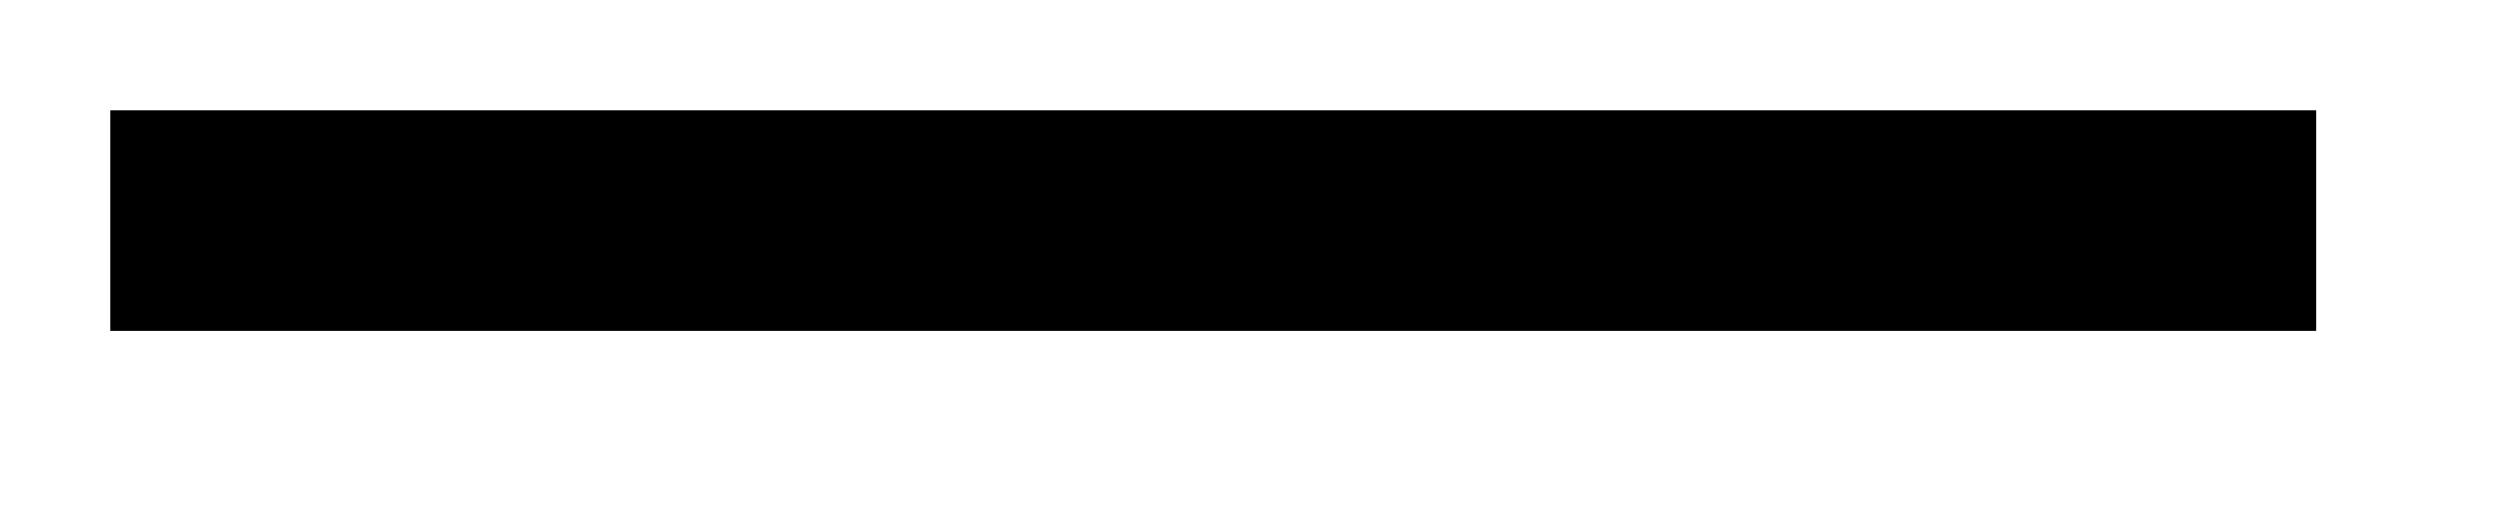
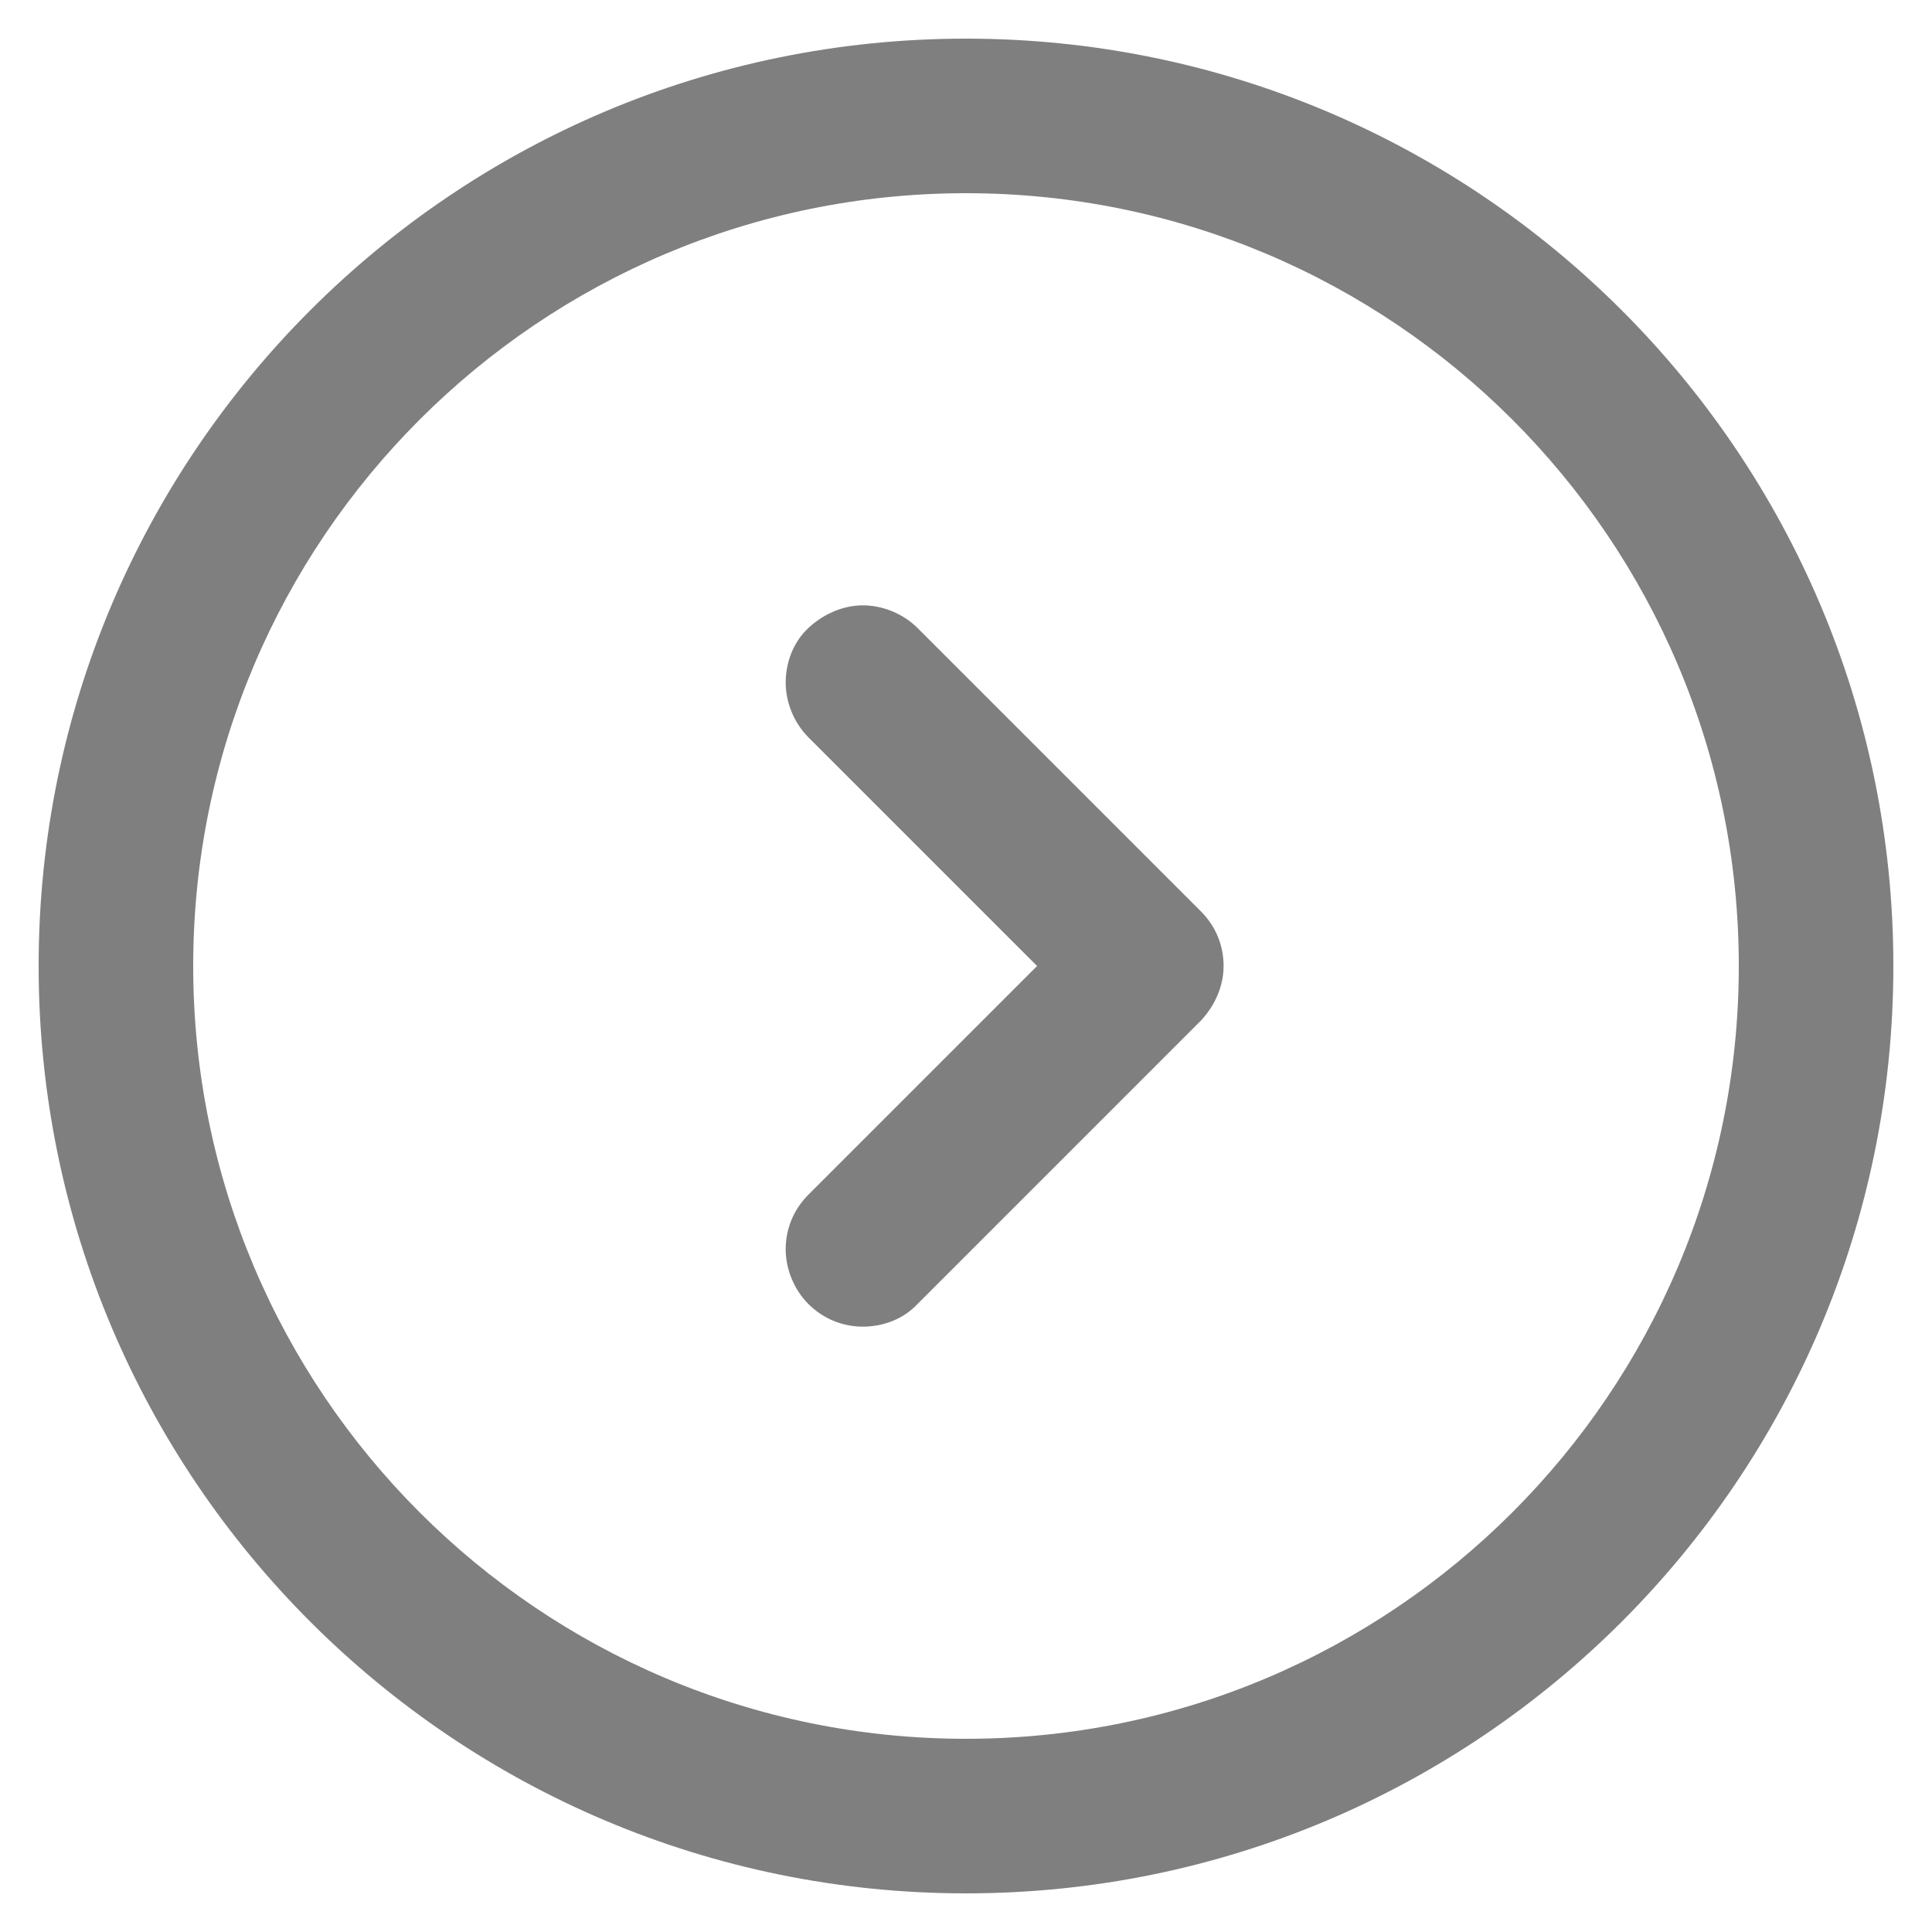
- <svg xmlns="http://www.w3.org/2000/svg" version="1.1" width="34px" height="7px">
-   <g transform="matrix(1 0 0 1 -964.5 -187.5 )">
-     <path d="M 966 190.5  L 996 190.5  " stroke-width="3" stroke="#000000" fill="none" />
+ <svg xmlns="http://www.w3.org/2000/svg" version="1.1" width="58px" height="58px">
+   <g transform="matrix(1 0 0 1 -1287 -580 )">
+     <path d="M 1.16 29  C 1.16 13.626  13.626 1.16  29 1.16  C 44.374 1.16  56.84 13.626  56.84 29  C 56.84 44.374  44.374 56.84  29 56.84  C 13.626 56.84  1.16 44.374  1.16 29  Z M 5.8 29  C 5.8 41.806  16.194 52.2  29 52.2  C 41.806 52.2  52.2 41.806  52.2 29  C 52.2 16.194  41.806 5.8  29 5.8  C 16.194 5.8  5.8 16.194  5.8 29  Z M 25.907 18.173  C 26.494 18.173  27.113 18.421  27.546 18.854  L 36.053 27.361  C 36.517 27.825  36.733 28.412  36.733 29  C 36.733 29.588  36.486 30.175  36.053 30.639  L 27.546 39.146  C 27.113 39.61  26.494 39.827  25.907 39.827  C 25.319 39.827  24.731 39.61  24.267 39.146  C 23.834 38.713  23.587 38.094  23.587 37.507  C 23.587 36.919  23.803 36.331  24.267 35.867  L 31.134 29  L 24.267 22.133  C 23.834 21.7  23.587 21.081  23.587 20.493  C 23.587 19.906  23.803 19.287  24.267 18.854  C 24.731 18.421  25.319 18.173  25.907 18.173  Z " fill-rule="nonzero" fill="#7f7f7f" stroke="none" transform="matrix(1 0 0 1 1287 580 )" />
  </g>
</svg>
